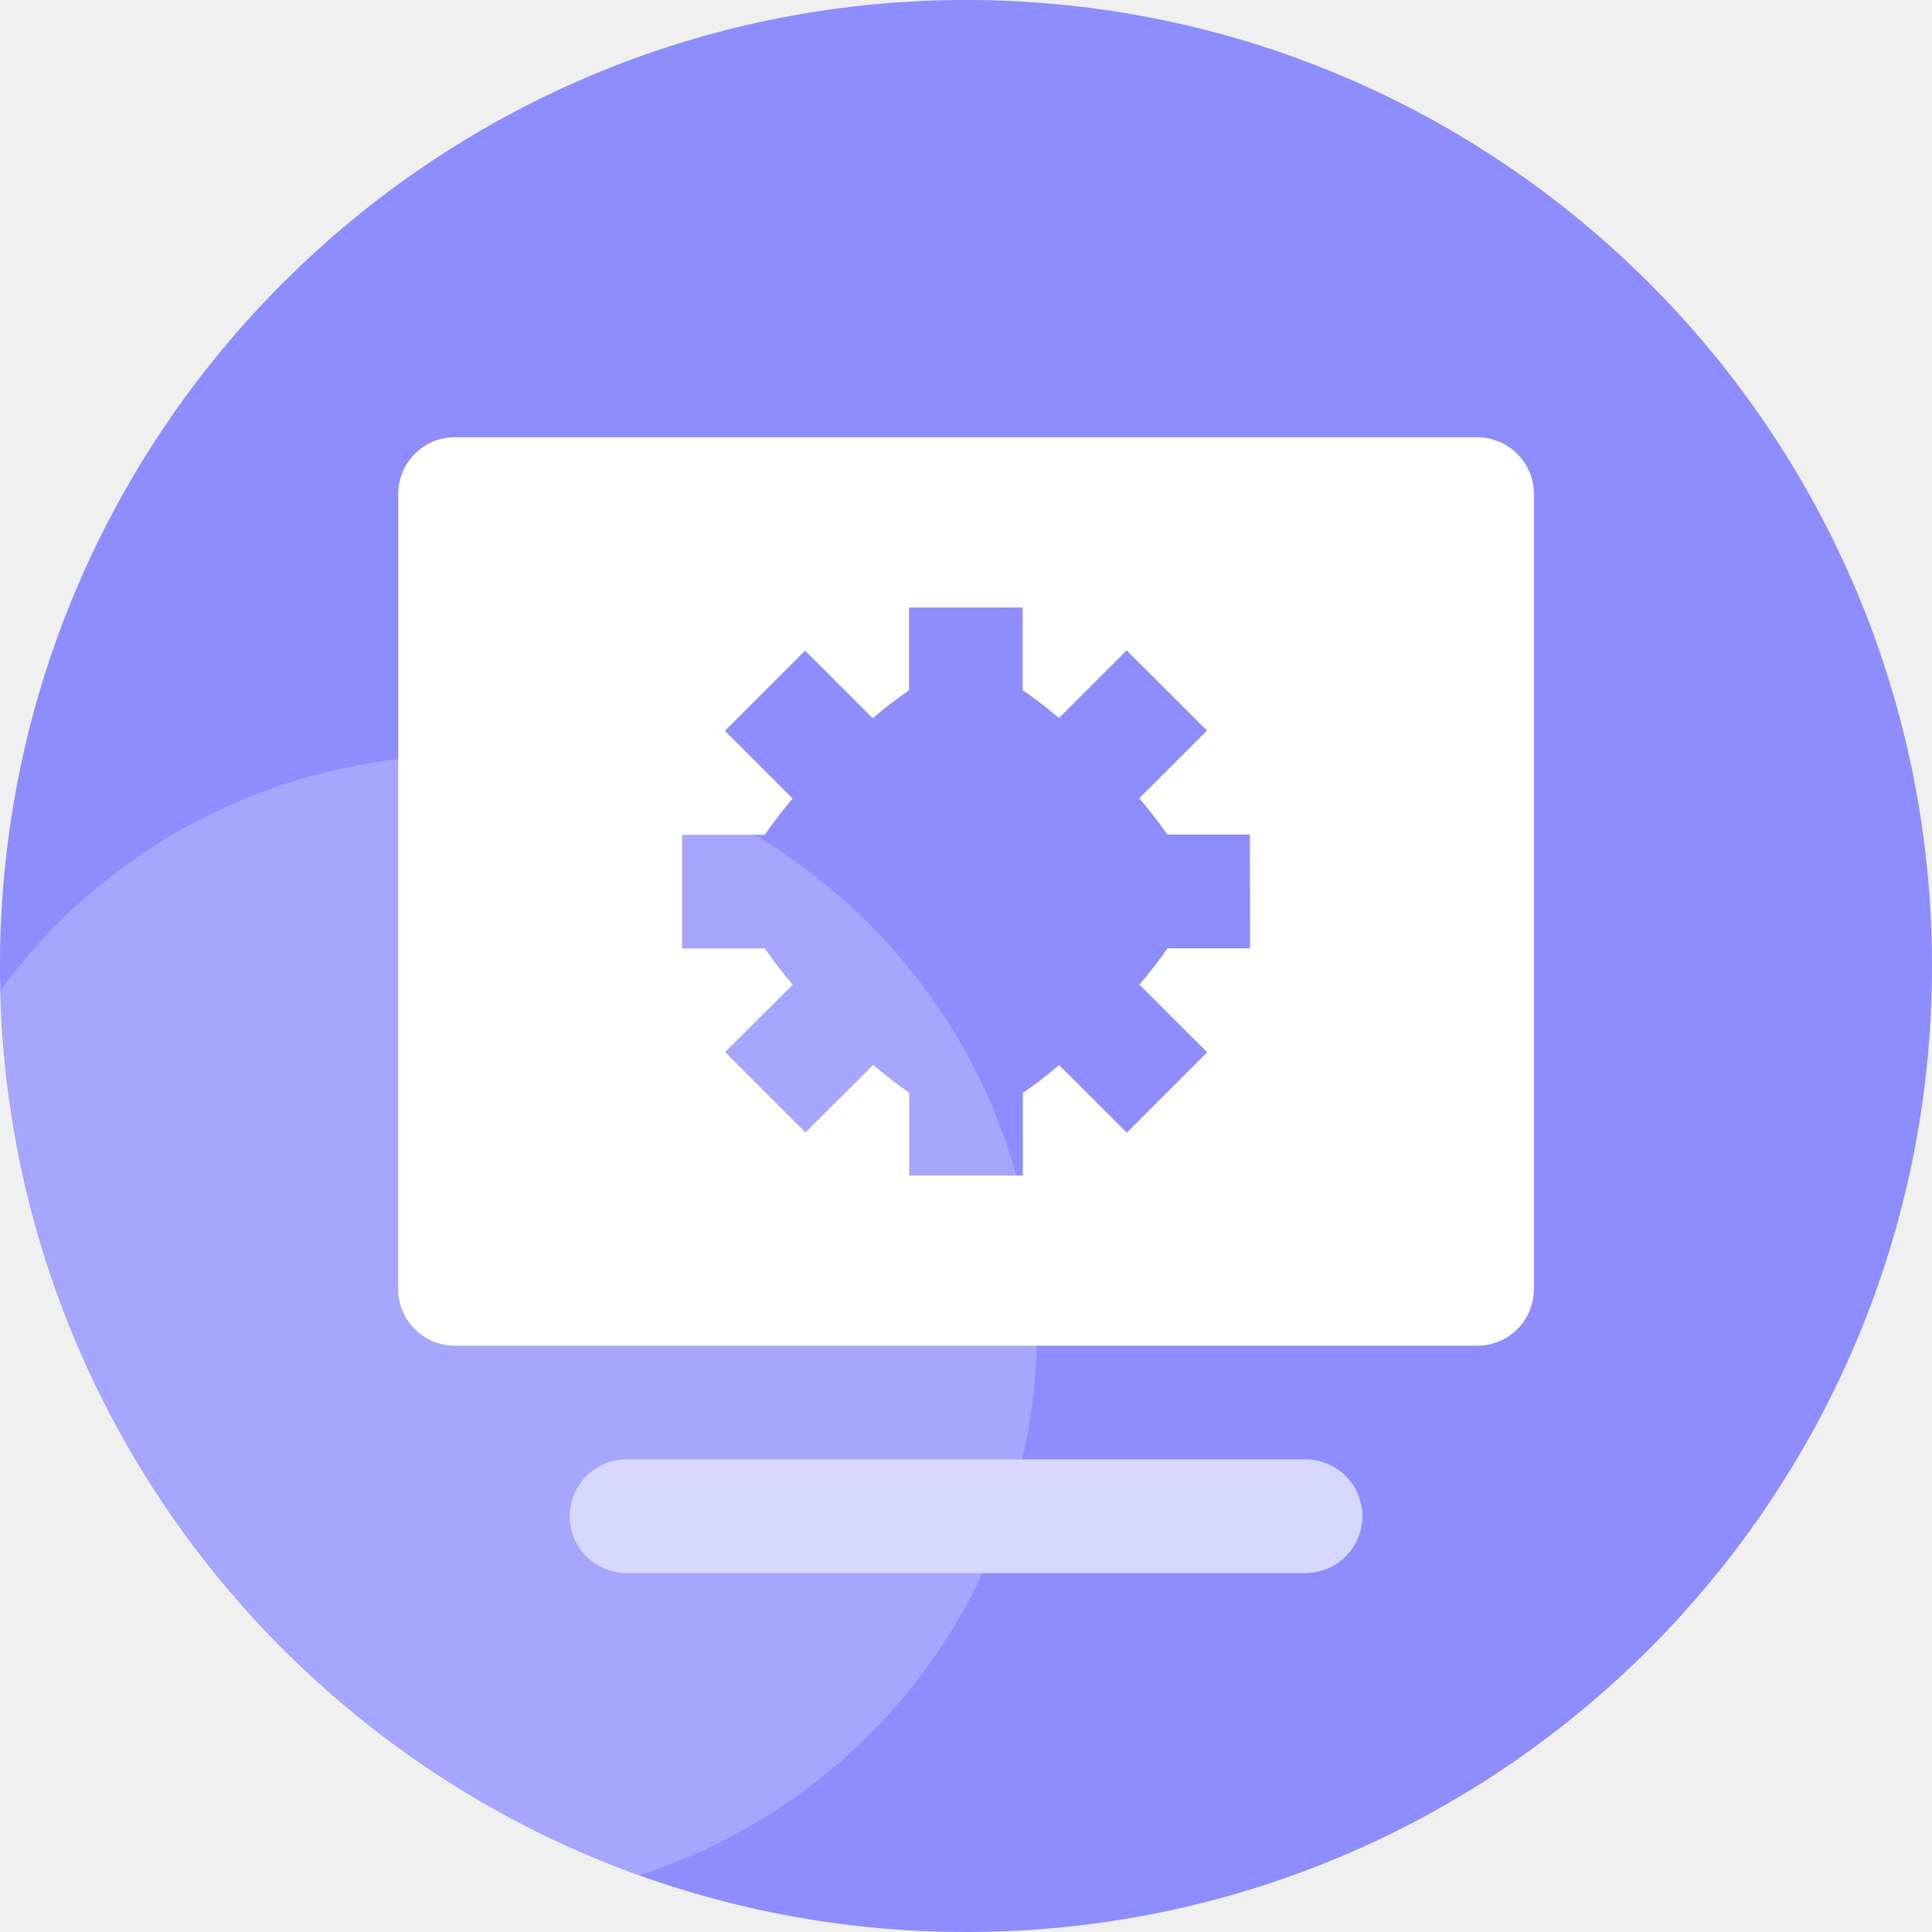
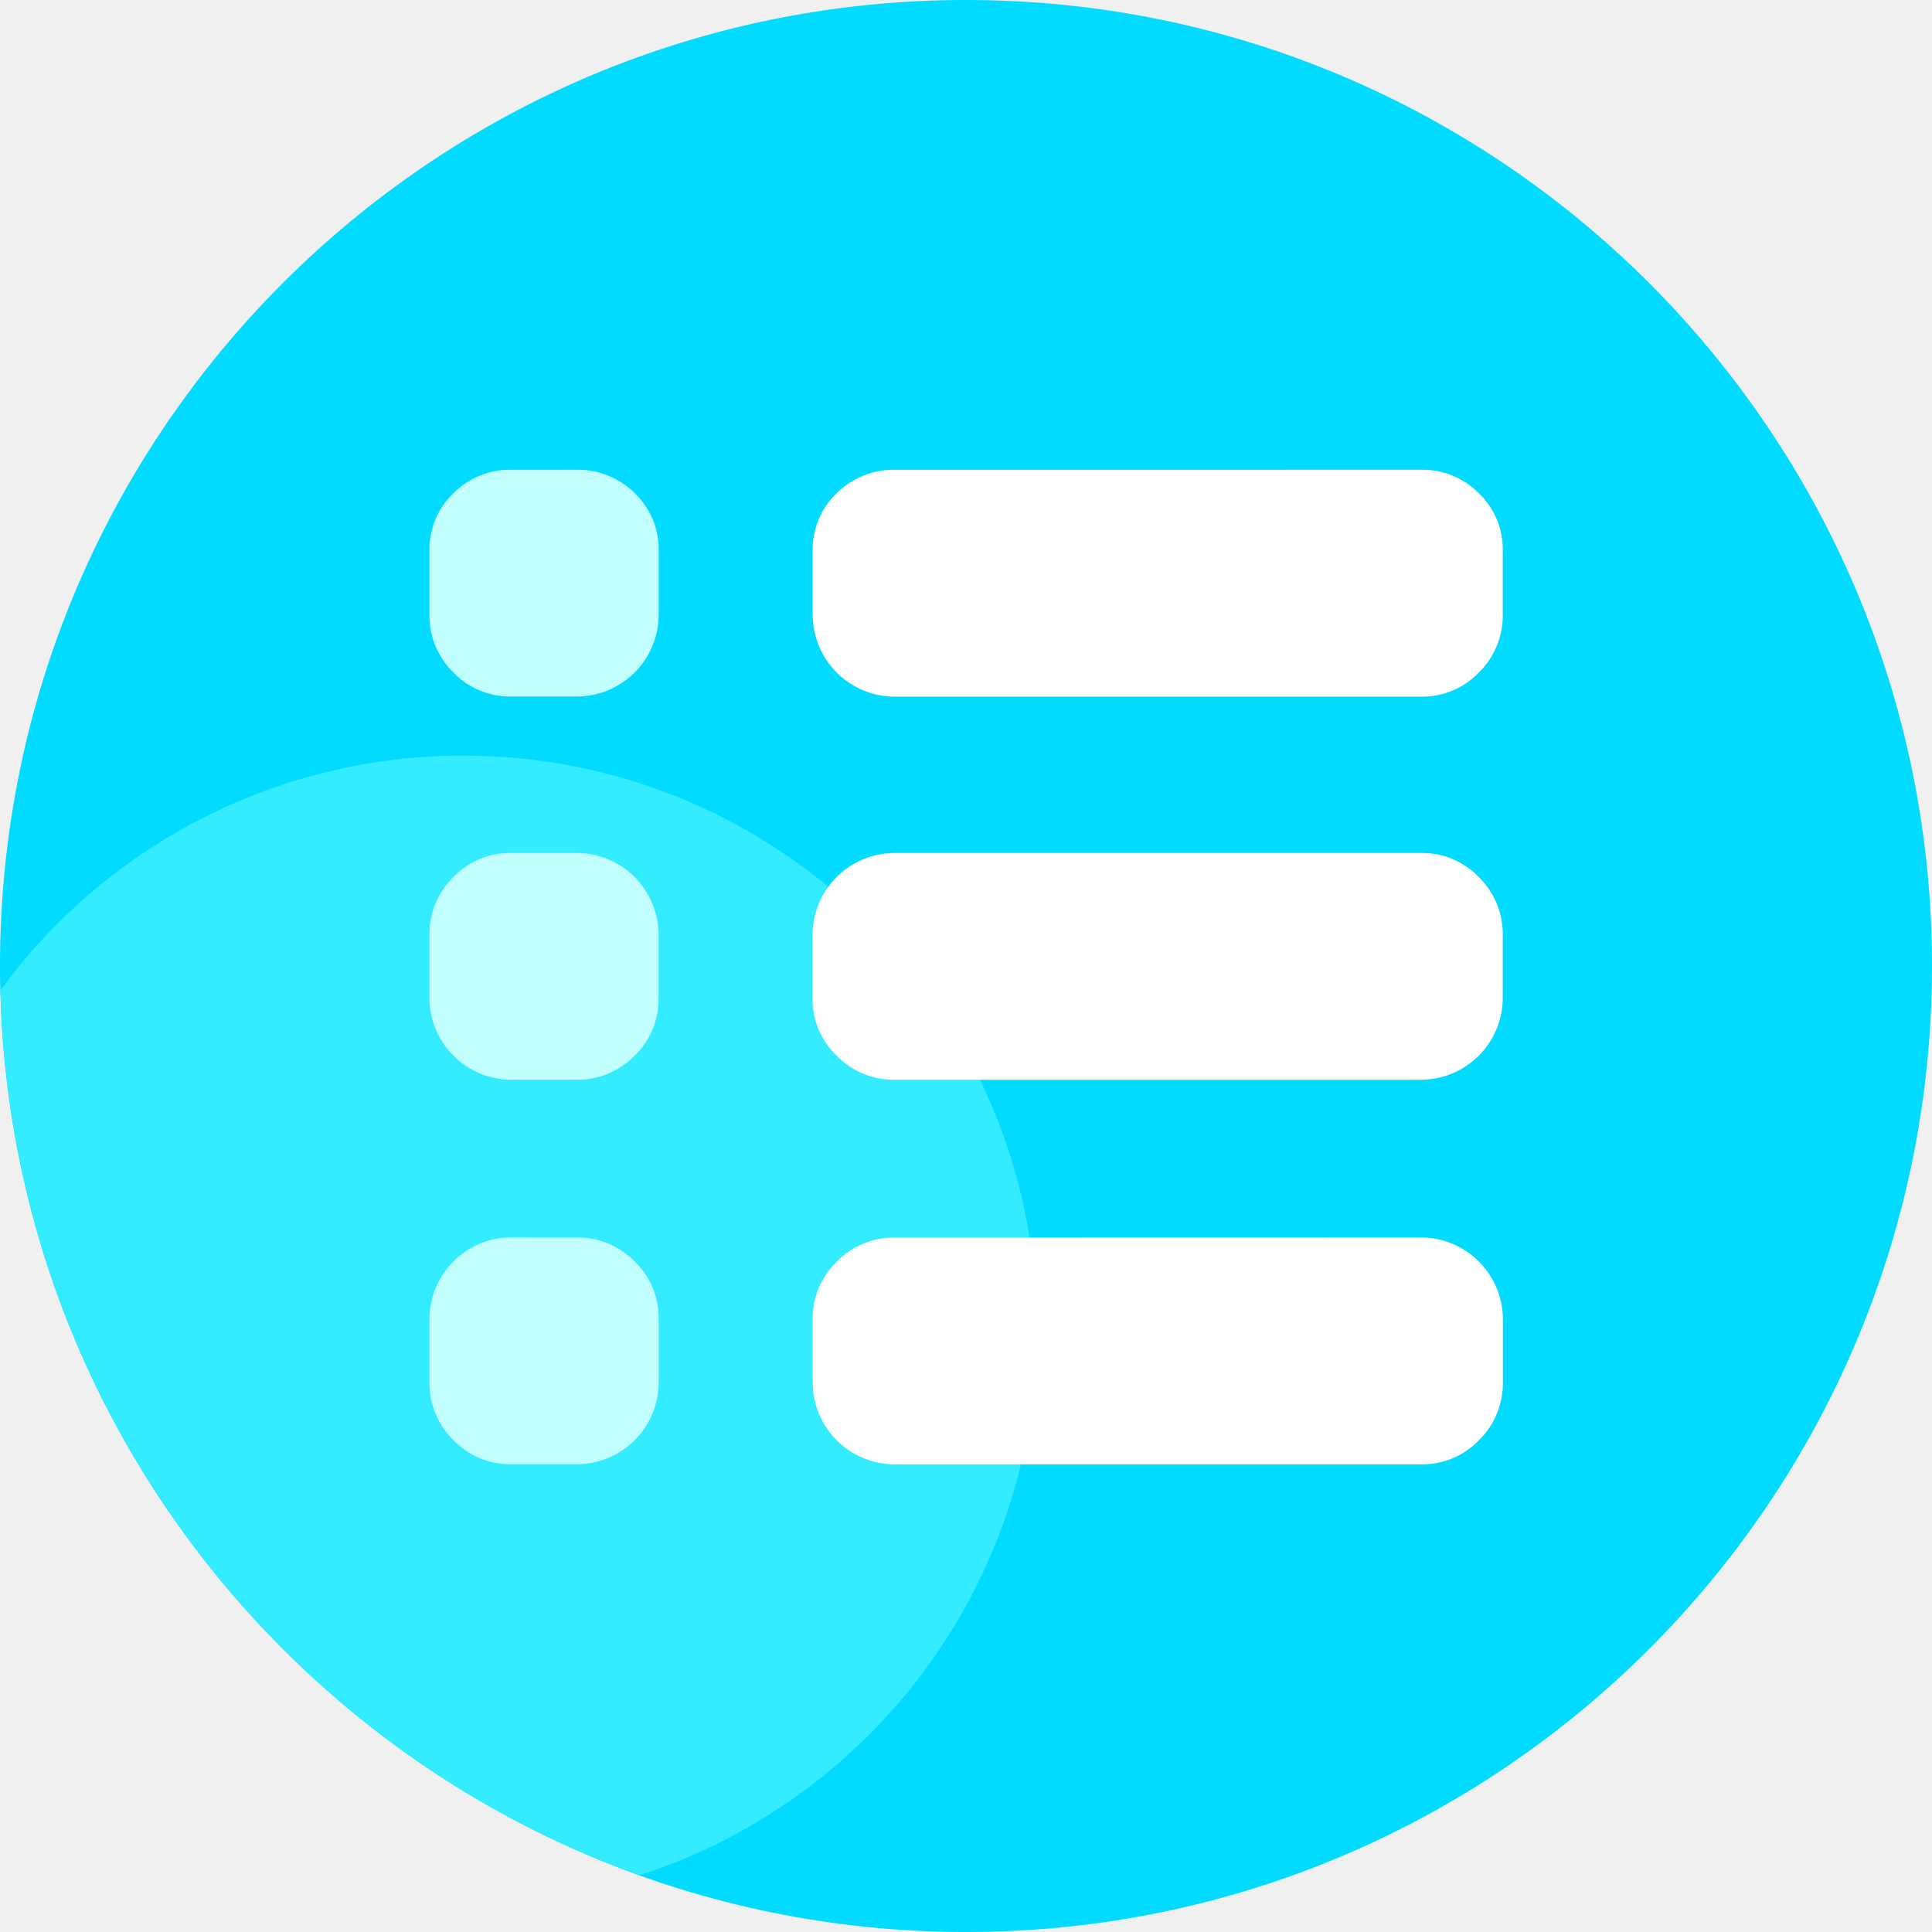
<svg xmlns="http://www.w3.org/2000/svg" id="图层_1" data-name="图层 1" viewBox="0 0 691.73 691.73">
  <defs>
-     <style>.cls-1{fill:none;}.cls-2{clip-path:url(#clip-path);}.cls-3{fill:#8d8dff;}.cls-4{fill:#a6a6ff;}.cls-5{fill:#d7d7ff;}.cls-6{fill:#fff;}</style>
+     <style>.cls-1{fill:none;}.cls-2{clip-path:url(#clip-path);}.cls-3{fill:#00dbff;}.cls-4{fill:#33ecff;}.cls-5{fill:#c2ffff;}.cls-6{fill:#fff;}</style>
    <clipPath id="clip-path" transform="translate(-613.91 -194.19)">
      <rect class="cls-1" x="614.03" y="194" width="691.88" height="692.88" />
    </clipPath>
  </defs>
  <g class="cls-2">
    <path class="cls-3" d="M613.91,540.06c0,191,154.85,345.86,345.87,345.86s345.86-154.85,345.86-345.86S1150.79,194.19,959.78,194.19,613.91,349,613.91,540.06Zm0,0" transform="translate(-613.91 -194.19)" />
  </g>
-   <path class="cls-4" d="M779.81,464.73a205,205,0,0,0-165.68,84C617.77,695,712,818.62,842.89,865.61c82.57-26.63,142.33-104,142.33-195.51,0-113.42-92-205.37-205.41-205.37Zm0,0" transform="translate(-613.91 -194.19)" />
-   <path class="cls-5" d="M837.79,716.71h244a20.35,20.35,0,0,1,0,40.69h-244a20.35,20.35,0,0,1,0-40.69Z" transform="translate(-613.91 -194.19)" />
-   <path class="cls-6" d="M1142.78,350.74h-366a20.28,20.28,0,0,0-20.29,20.34V655.73A20.25,20.25,0,0,0,776.81,676h366a20.25,20.25,0,0,0,20.3-20.29V371.08A20.35,20.35,0,0,0,1142.78,350.74Zm-81.32,183h-29.55c-2.9,4.17-6.28,8.58-10.05,13l24.26,24.22-28.77,28.77-24.22-24.21a163.31,163.31,0,0,1-13,10V615.1H939.46V585.49c-4.12-2.9-8.49-6.28-12.94-10L902.3,599.65l-28.77-28.77,24.21-24.12a161,161,0,0,1-10-13H858.13V493.09h29.56c3.14-4.51,6.52-8.82,10-13l-24.21-24.22,28.67-28.72,24.22,24.21a163.31,163.31,0,0,1,13-10.05v-29.6h40.68v29.56a159.93,159.93,0,0,1,13,10l24.22-24.21,28.77,28.72-24.21,24.22c3.53,4.16,6.91,8.53,10.05,13h29.55Z" transform="translate(-613.91 -194.19)" />
-   <path d="M939.46,585.49" transform="translate(-613.91 -194.19)" />
+   <path class="cls-4" d="M779.77,464.73a205,205,0,0,0-165.69,84C617.73,695,712,818.62,842.85,865.61c82.57-26.63,142.33-104,142.33-195.51,0-113.38-91.95-205.37-205.41-205.37Zm0,0" transform="translate(-613.91 -194.19)" />
+   <path class="cls-5" d="M820.16,362.37a28.91,28.91,0,0,1,21,8.39,27.76,27.76,0,0,1,8.6,20.73V414a29.38,29.38,0,0,1-29.56,29.57H796.78A28,28,0,0,1,776.26,435a28.53,28.53,0,0,1-8.6-21v-22.5a27.8,27.8,0,0,1,8.6-20.73,28.4,28.4,0,0,1,20.52-8.39Z" transform="translate(-613.91 -194.19)" />
+   <path class="cls-6" d="M1122.84,362.37a28.4,28.4,0,0,1,20.52,8.39,27.8,27.8,0,0,1,8.6,20.73V414a28.53,28.53,0,0,1-8.6,21,28,28,0,0,1-20.52,8.61H934.44A29.38,29.38,0,0,1,904.88,414v-22.5a27.8,27.8,0,0,1,8.6-20.73,28.91,28.91,0,0,1,21-8.39Z" transform="translate(-613.91 -194.19)" />
+   <path class="cls-5" d="M820.16,499.59a29.38,29.38,0,0,1,29.56,29.56v22.51a28,28,0,0,1-8.6,20.51,28.52,28.52,0,0,1-21,8.61H796.78a29.38,29.38,0,0,1-29.12-29.12V529.15a28.52,28.52,0,0,1,8.6-20.95,28,28,0,0,1,20.52-8.61Z" transform="translate(-613.91 -194.19)" />
+   <path class="cls-6" d="M1122.84,499.59a28,28,0,0,1,20.52,8.61,28.52,28.52,0,0,1,8.6,20.95v22.51a29.38,29.38,0,0,1-29.12,29.12H934.44a28.52,28.52,0,0,1-21-8.61,28,28,0,0,1-8.6-20.51V529.15a29.38,29.38,0,0,1,29.56-29.56Z" transform="translate(-613.91 -194.19)" />
+   <path class="cls-5" d="M820.16,637.25a28.52,28.52,0,0,1,21,8.61,28,28,0,0,1,8.6,20.51v22.5a29.38,29.38,0,0,1-29.56,29.57H796.78a28,28,0,0,1-20.52-8.61,28.53,28.53,0,0,1-8.6-21v-22.5a29.38,29.38,0,0,1,29.12-29.12Z" transform="translate(-613.91 -194.19)" />
+   <path class="cls-6" d="M1122.84,637.25A29.38,29.38,0,0,1,1152,666.37v22.5a28.53,28.53,0,0,1-8.6,21,28,28,0,0,1-20.52,8.61H934.44a29.38,29.38,0,0,1-29.56-29.57v-22.5a28,28,0,0,1,8.6-20.51,28.52,28.52,0,0,1,21-8.61Z" transform="translate(-613.91 -194.19)" />
+   <path d="M1122.84,637.25" transform="translate(-613.91 -194.19)" />
</svg>
